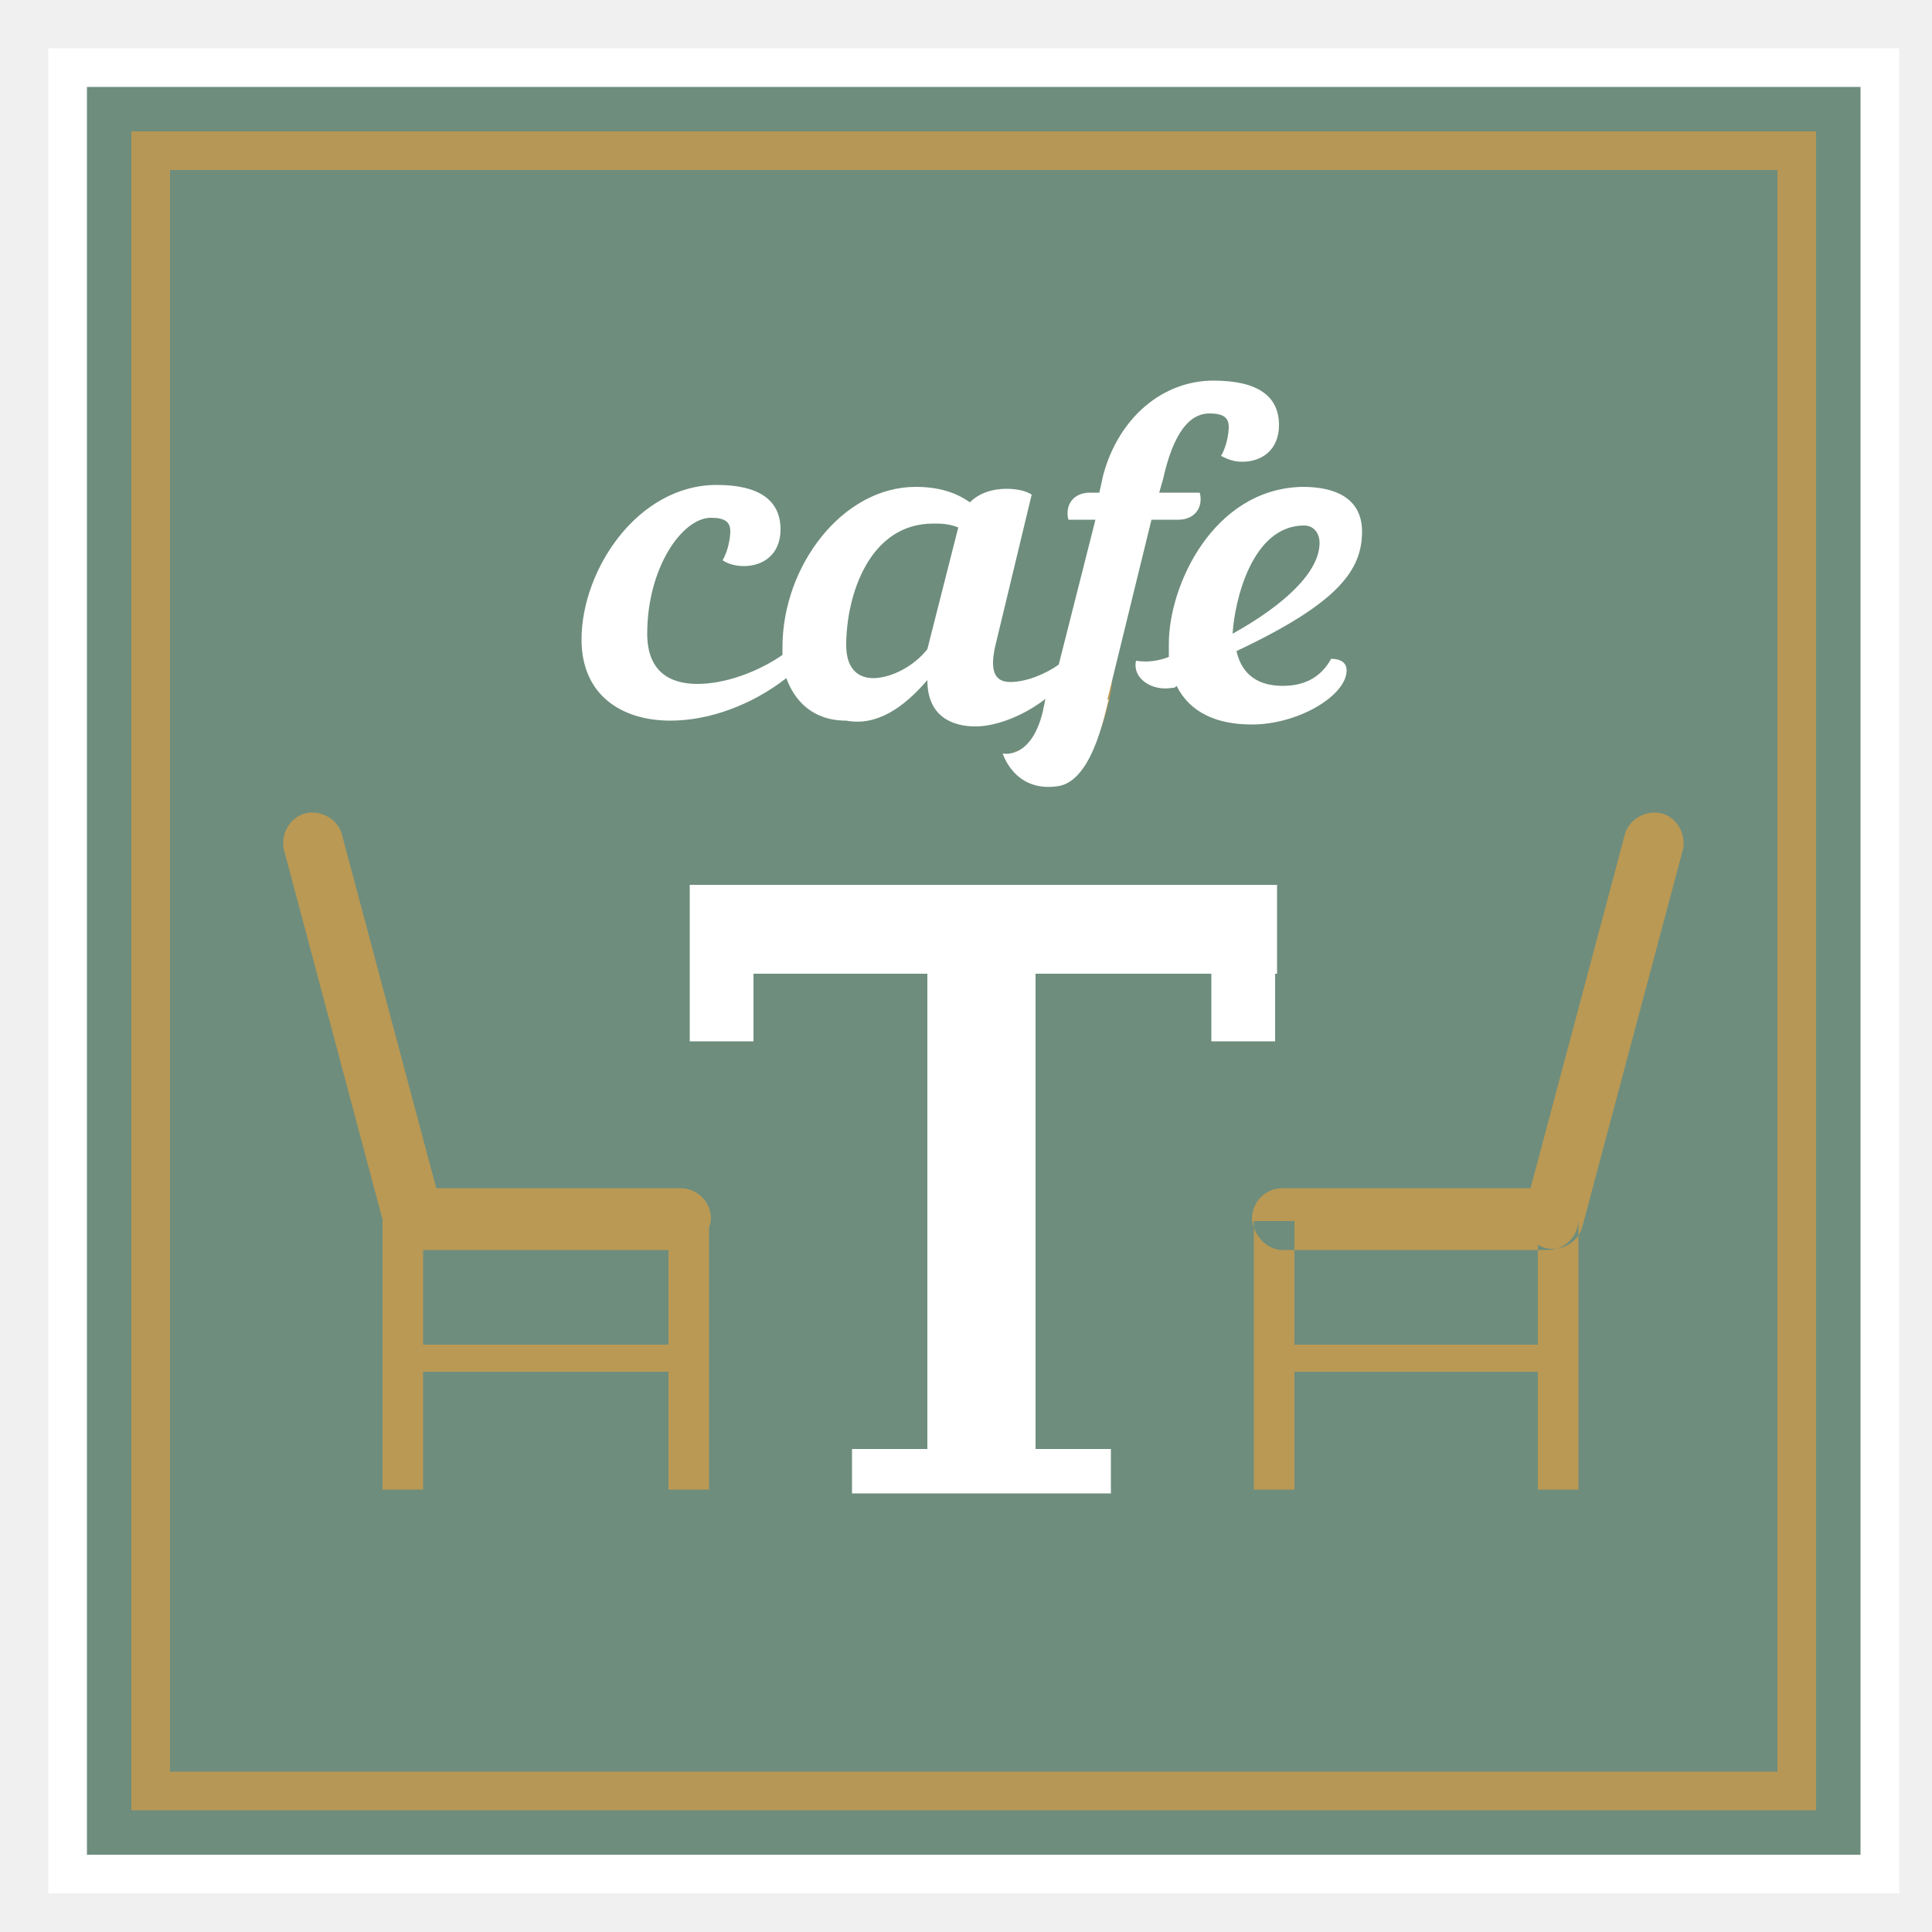
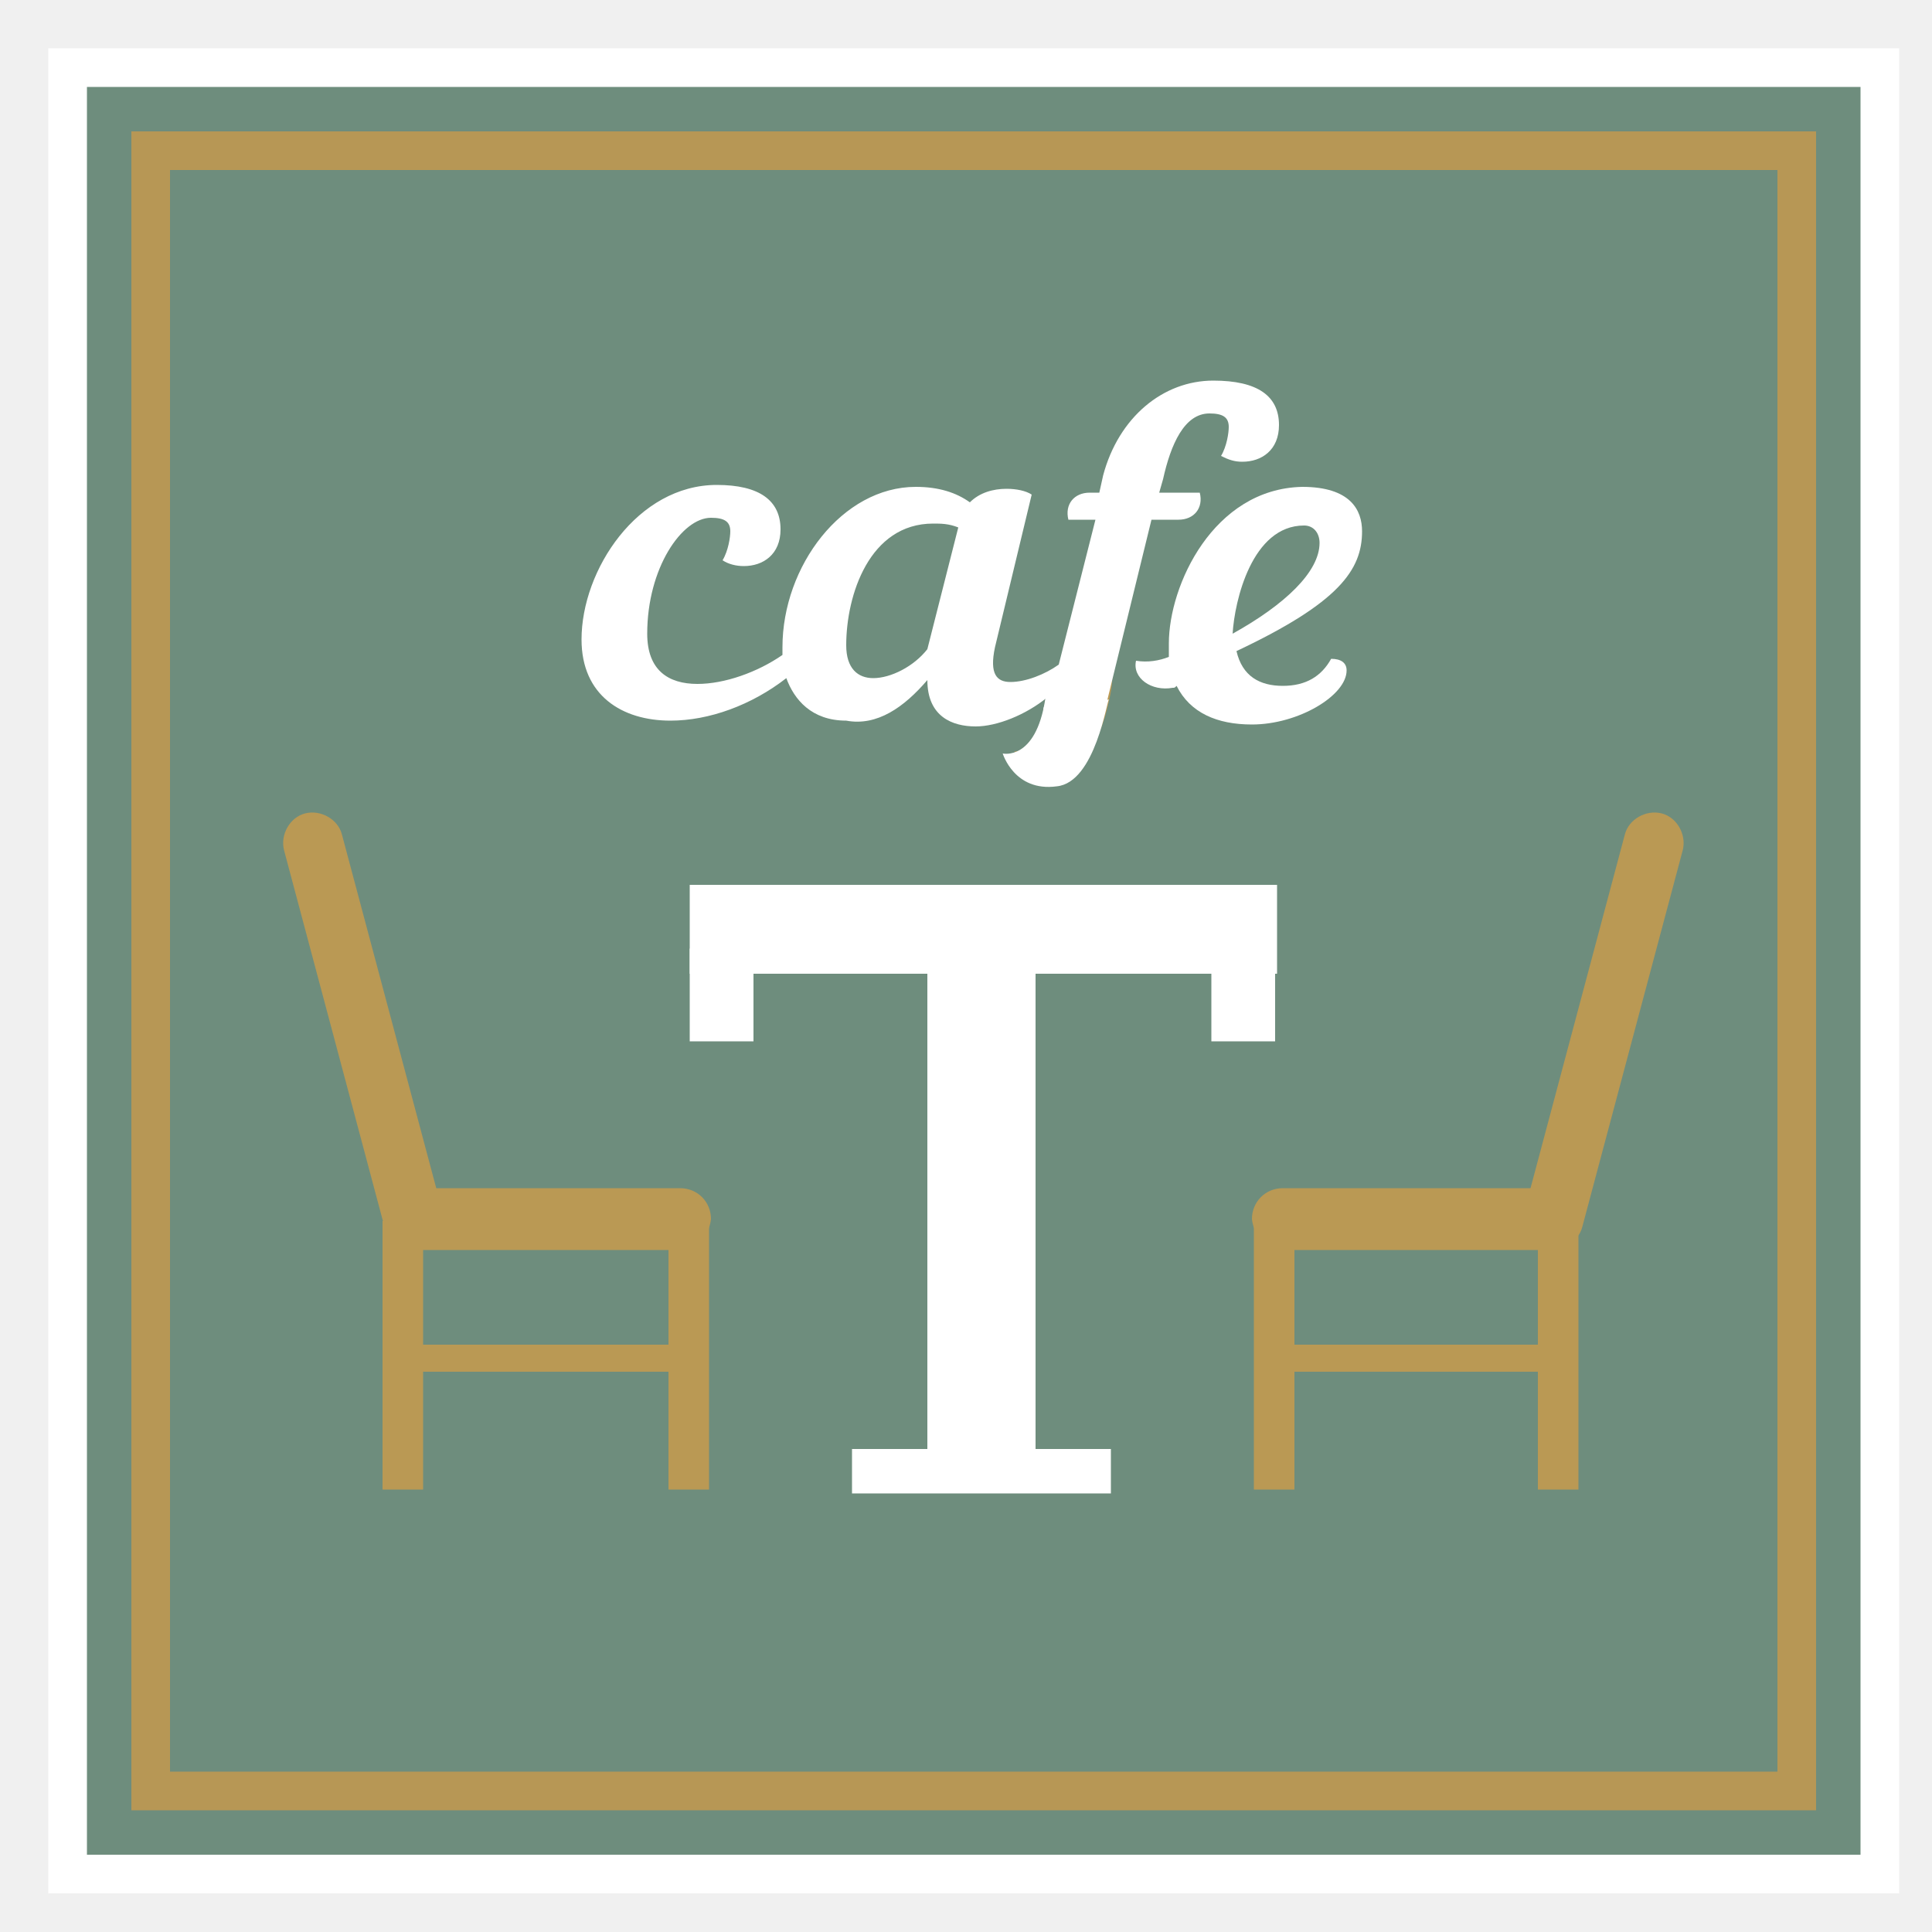
- <svg xmlns="http://www.w3.org/2000/svg" viewBox="0 0 100 100" enable-background="new 0 0 100 100">
-   <path fill="#6E8D7D" stroke="#fff" stroke-width="2" d="M3.5 3.5h93.8V97H3.5z" />
-   <path fill="#6E8D7D" stroke="#B79755" stroke-width="2" d="M7.8 7.8H93v84.9H7.8z" />
-   <path fill="#fff" d="M35.7 45.8h30.4v4.6H35.7zM35.7 49.1H39v4.8h-3.3zM62.7 49.1H66v4.8h-3.3zM48 48.4h5.6V75H48zM44.1 75h13.4v2.3H44.1z" />
-   <path fill="#BA9954" d="M35.2 64.7H21.6c-.9 0-1.6-.7-1.6-1.6 0-.9.7-1.6 1.6-1.6h13.6c.9 0 1.6.7 1.6 1.6-.1.9-.8 1.6-1.6 1.6zM19.9 63.5L14.7 44c-.2-.8.3-1.7 1.1-1.9.8-.2 1.7.3 1.9 1.1l5.2 19.5c.2.8-.3 1.7-1.1 1.9-.8.2-1.7-.3-1.9-1.1zM34.6 63.2h2.1v13.9h-2.1zM19.8 63.2h2.1v13.9h-2.1zM20.9 69.6h14.8V71H20.9zM66.4 64.7h13.7c.9 0 1.6-.7 1.6-1.6 0-.9-.7-1.6-1.6-1.6H66.4c-.9 0-1.6.7-1.6 1.6.1.9.8 1.6 1.6 1.6zM81.9 63.5L87.1 44c.2-.8-.3-1.7-1.1-1.9-.8-.2-1.7.3-1.9 1.1l-5.2 19.5c-.2.8.3 1.7 1.1 1.9.8.2 1.7-.3 1.9-1.1zM64.9 63.2H67v13.9h-2.1zM79.6 63.2h2.1v13.9h-2.1zM65.9 69.6h14.8V71H65.9zM53.2 39.5s2.9 1.9 4.1-2.8-2-.2-2-.2.6-1.4-.1.4c-.7 1.9-2.7 2-2.7 2l.7.6z" />
-   <g fill="#fff">
-     <path d="M54.6 37.6H54v-.5l-.1.3-.3 1.2h1v-1zM60.5 33.3v.7c-.5.2-1.1.3-1.7.2-.2.9.8 1.6 1.9 1.4.1 0 .1 0 .2-.1.7 1.4 2.1 2 3.9 2 2.4 0 4.9-1.5 4.9-2.8 0-.4-.3-.6-.8-.6-.5.9-1.3 1.4-2.5 1.4s-2.1-.5-2.4-1.8c5.3-2.5 6.5-4.2 6.5-6.2 0-1.1-.6-2.3-3.1-2.3-4.6.1-6.9 5.1-6.9 8.1zm7-6.1c.5 0 .8.4.8.9 0 1.5-1.8 3.2-4.5 4.7.1-1.7 1-5.6 3.7-5.6zM48 35.2c0 1.9 1.3 2.4 2.5 2.4 1.1 0 2.6-.6 3.7-1.5l-.2.6h3.2l2.4-9.8H61c.8 0 1.3-.6 1.1-1.4H60l.2-.7c.4-1.8 1.1-3.4 2.4-3.4.7 0 1 .2 1 .7 0 .3-.1 1-.4 1.5.4.2.7.3 1.1.3 1 0 1.9-.6 1.9-1.9 0-1.5-1.1-2.3-3.4-2.3-2.6 0-4.9 1.9-5.7 4.9l-.2.9h-.5c-.8 0-1.3.6-1.1 1.4h1.4l-1.9 7.5c-.7.5-1.7.9-2.5.9-.7 0-1.1-.4-.8-1.8l1.9-7.9c-.3-.2-.8-.3-1.3-.3-.7 0-1.4.2-1.9.7-.7-.5-1.6-.8-2.8-.8-3.8 0-6.9 4.1-6.9 8.3v.4c-1.3.9-3 1.5-4.4 1.5-1.5 0-2.6-.7-2.6-2.6 0-3.4 1.8-6 3.3-6 .7 0 1 .2 1 .7 0 .3-.1 1-.4 1.5.3.2.7.3 1.1.3 1 0 1.9-.6 1.9-1.9 0-1.5-1.1-2.3-3.3-2.3-4.1 0-7 4.4-7 8 0 2.9 2.1 4.2 4.6 4.2 2 0 4.2-.8 6-2.2.4 1.1 1.3 2.2 3.1 2.2 1.6.3 3-.7 4.2-2.1zm-4.2-1.8c0-2.6 1.2-6.3 4.5-6.3.4 0 .8 0 1.3.2L48 33.6c-.7.9-1.9 1.5-2.8 1.5-.8 0-1.4-.5-1.4-1.7z" />
+ <svg xmlns="http://www.w3.org/2000/svg" version="1.1" id="Layer_1" x="0px" y="0px" viewBox="0 0 100 100" enable-background="new 0 0 100 100" xml:space="preserve">
+   <rect x="3.5" y="3.5" fill="#6E8D7D" stroke="#FFFFFF" stroke-width="2" width="93.8" height="93.5" />
+   <rect x="7.8" y="7.8" fill="#6E8D7D" stroke="#B79755" stroke-width="2" width="85.2" height="84.9" />
+   <g>
+     <g>
+       <rect x="35.7" y="45.8" fill="#FFFFFF" width="30.4" height="4.6" />
+     </g>
+     <g>
+       <rect x="35.7" y="49.1" fill="#FFFFFF" width="3.3" height="4.8" />
+     </g>
+     <g>
+       <rect x="62.7" y="49.1" fill="#FFFFFF" width="3.3" height="4.8" />
+     </g>
+     <g>
+       <rect x="48" y="48.4" fill="#FFFFFF" width="5.6" height="26.6" />
+     </g>
+     <g>
+       <rect x="44.1" y="75" fill="#FFFFFF" width="13.4" height="2.3" />
+     </g>
+     <g>
+       <path fill="#BA9954" d="M35.2,64.7H21.6c-0.9,0-1.6-0.7-1.6-1.6l0,0c0-0.9,0.7-1.6,1.6-1.6h13.6c0.9,0,1.6,0.7,1.6,1.6l0,0    C36.7,64,36,64.7,35.2,64.7z" />
+     </g>
+     <g>
+       <path fill="#BA9954" d="M19.9,63.5L14.7,44c-0.2-0.8,0.3-1.7,1.1-1.9h0c0.8-0.2,1.7,0.3,1.9,1.1l5.2,19.5c0.2,0.8-0.3,1.7-1.1,1.9    h0C21,64.8,20.1,64.3,19.9,63.5z" />
+     </g>
+     <g>
+       <rect x="34.6" y="63.2" fill="#BA9954" width="2.1" height="13.9" />
+     </g>
+     <g>
+       <rect x="19.8" y="63.2" fill="#BA9954" width="2.1" height="13.9" />
+     </g>
+     <g>
+       <rect x="20.9" y="69.6" fill="#BA9954" width="14.8" height="1.4" />
+     </g>
+     <g>
+       <path fill="#BA9954" d="M66.4,64.7h13.7c0.9,0,1.6-0.7,1.6-1.6l0,0c0-0.9-0.7-1.6-1.6-1.6H66.4c-0.9,0-1.6,0.7-1.6,1.6l0,0    C64.9,64,65.6,64.7,66.4,64.7z" />
+     </g>
+     <g>
+       <path fill="#BA9954" d="M81.9,63.5L87.1,44c0.2-0.8-0.3-1.7-1.1-1.9l0,0c-0.8-0.2-1.7,0.3-1.9,1.1l-5.2,19.5    c-0.2,0.8,0.3,1.7,1.1,1.9l0,0C80.8,64.8,81.7,64.3,81.9,63.5z" />
+     </g>
+     <g>
+       <rect x="64.9" y="63.2" fill="#BA9954" width="2.1" height="13.9" />
+     </g>
+     <g>
+       <rect x="79.6" y="63.2" fill="#BA9954" width="2.1" height="13.9" />
+     </g>
+     <g>
+       <rect x="65.9" y="69.6" fill="#BA9954" width="14.8" height="1.4" />
+     </g>
+     <g>
+       <path fill="#BA9954" d="M53.2,39.5c0,0,2.9,1.9,4.1-2.8s-2-0.2-2-0.2s0.6-1.4-0.1,0.4c-0.7,1.9-2.7,2-2.7,2L53.2,39.5z" />
+     </g>
+     <g>
+       <g>
+         <path fill="#FFFFFF" d="M54.6,37.6H54v-0.5l-0.1,0.3c-0.1,0.4-0.2,0.8-0.3,1.2h1V37.6z" />
+         <path fill="#FFFFFF" d="M60.5,33.3c0,0.2,0,0.5,0,0.7c-0.5,0.2-1.1,0.3-1.7,0.2c-0.2,0.9,0.8,1.6,1.9,1.4c0.1,0,0.1,0,0.2-0.1     c0.7,1.4,2.1,2,3.9,2c2.4,0,4.9-1.5,4.9-2.8c0-0.4-0.3-0.6-0.8-0.6c-0.5,0.9-1.3,1.4-2.5,1.4c-1.2,0-2.1-0.5-2.4-1.8     c5.3-2.5,6.5-4.2,6.5-6.2c0-1.1-0.6-2.3-3.1-2.3C62.8,25.3,60.5,30.3,60.5,33.3z M67.5,27.2c0.5,0,0.8,0.4,0.8,0.9     c0,1.5-1.8,3.2-4.5,4.7C63.9,31.1,64.8,27.2,67.5,27.2z" />
+         <path fill="#FFFFFF" d="M48,35.2c0,1.9,1.3,2.4,2.5,2.4c1.1,0,2.6-0.6,3.7-1.5l-0.2,0.6h1.5h1.7l2.4-9.8H61     c0.8,0,1.3-0.6,1.1-1.4H60l0.2-0.7c0.4-1.8,1.1-3.4,2.4-3.4c0.7,0,1,0.2,1,0.7c0,0.3-0.1,1-0.4,1.5c0.4,0.2,0.7,0.3,1.1,0.3     c1,0,1.9-0.6,1.9-1.9c0-1.5-1.1-2.3-3.4-2.3c-2.6,0-4.9,1.9-5.7,4.9l-0.2,0.9h-0.5c-0.8,0-1.3,0.6-1.1,1.4h1.4l-1.9,7.5     c-0.7,0.5-1.7,0.9-2.5,0.9c-0.7,0-1.1-0.4-0.8-1.8l1.9-7.9c-0.3-0.2-0.8-0.3-1.3-0.3c-0.7,0-1.4,0.2-1.9,0.7     c-0.7-0.5-1.6-0.8-2.8-0.8c-3.8,0-6.9,4.1-6.9,8.3c0,0.1,0,0.3,0,0.4c-1.3,0.9-3,1.5-4.4,1.5c-1.5,0-2.6-0.7-2.6-2.6     c0-3.4,1.8-6,3.3-6c0.7,0,1,0.2,1,0.7c0,0.3-0.1,1-0.4,1.5c0.3,0.2,0.7,0.3,1.1,0.3c1,0,1.9-0.6,1.9-1.9c0-1.5-1.1-2.3-3.3-2.3     c-4.1,0-7,4.4-7,8c0,2.9,2.1,4.2,4.6,4.2c2,0,4.2-0.8,6-2.2c0.4,1.1,1.3,2.2,3.1,2.2C45.4,37.6,46.8,36.6,48,35.2z M43.8,33.4     c0-2.6,1.2-6.3,4.5-6.3c0.4,0,0.8,0,1.3,0.2L48,33.6c-0.7,0.9-1.9,1.5-2.8,1.5C44.4,35.1,43.8,34.6,43.8,33.4z" />
+       </g>
+       <g>
+         <path fill="#FFFFFF" d="M57.4,36.2c-0.1,0-0.7,4.3-2.7,4.5C52.5,41,51.9,39,51.9,39s1.7,0.4,2.2-2.8c0.5-3.2,1.6,0.4,1.6,0.4     L57.4,36.2z" />
+       </g>
+     </g>
  </g>
-   <path fill="#fff" d="M57.4 36.2c-.1 0-.7 4.3-2.7 4.5-2.2.3-2.8-1.7-2.8-1.7s1.7.4 2.2-2.8c.5-3.2 1.6.4 1.6.4l1.7-.4z" />
</svg>
